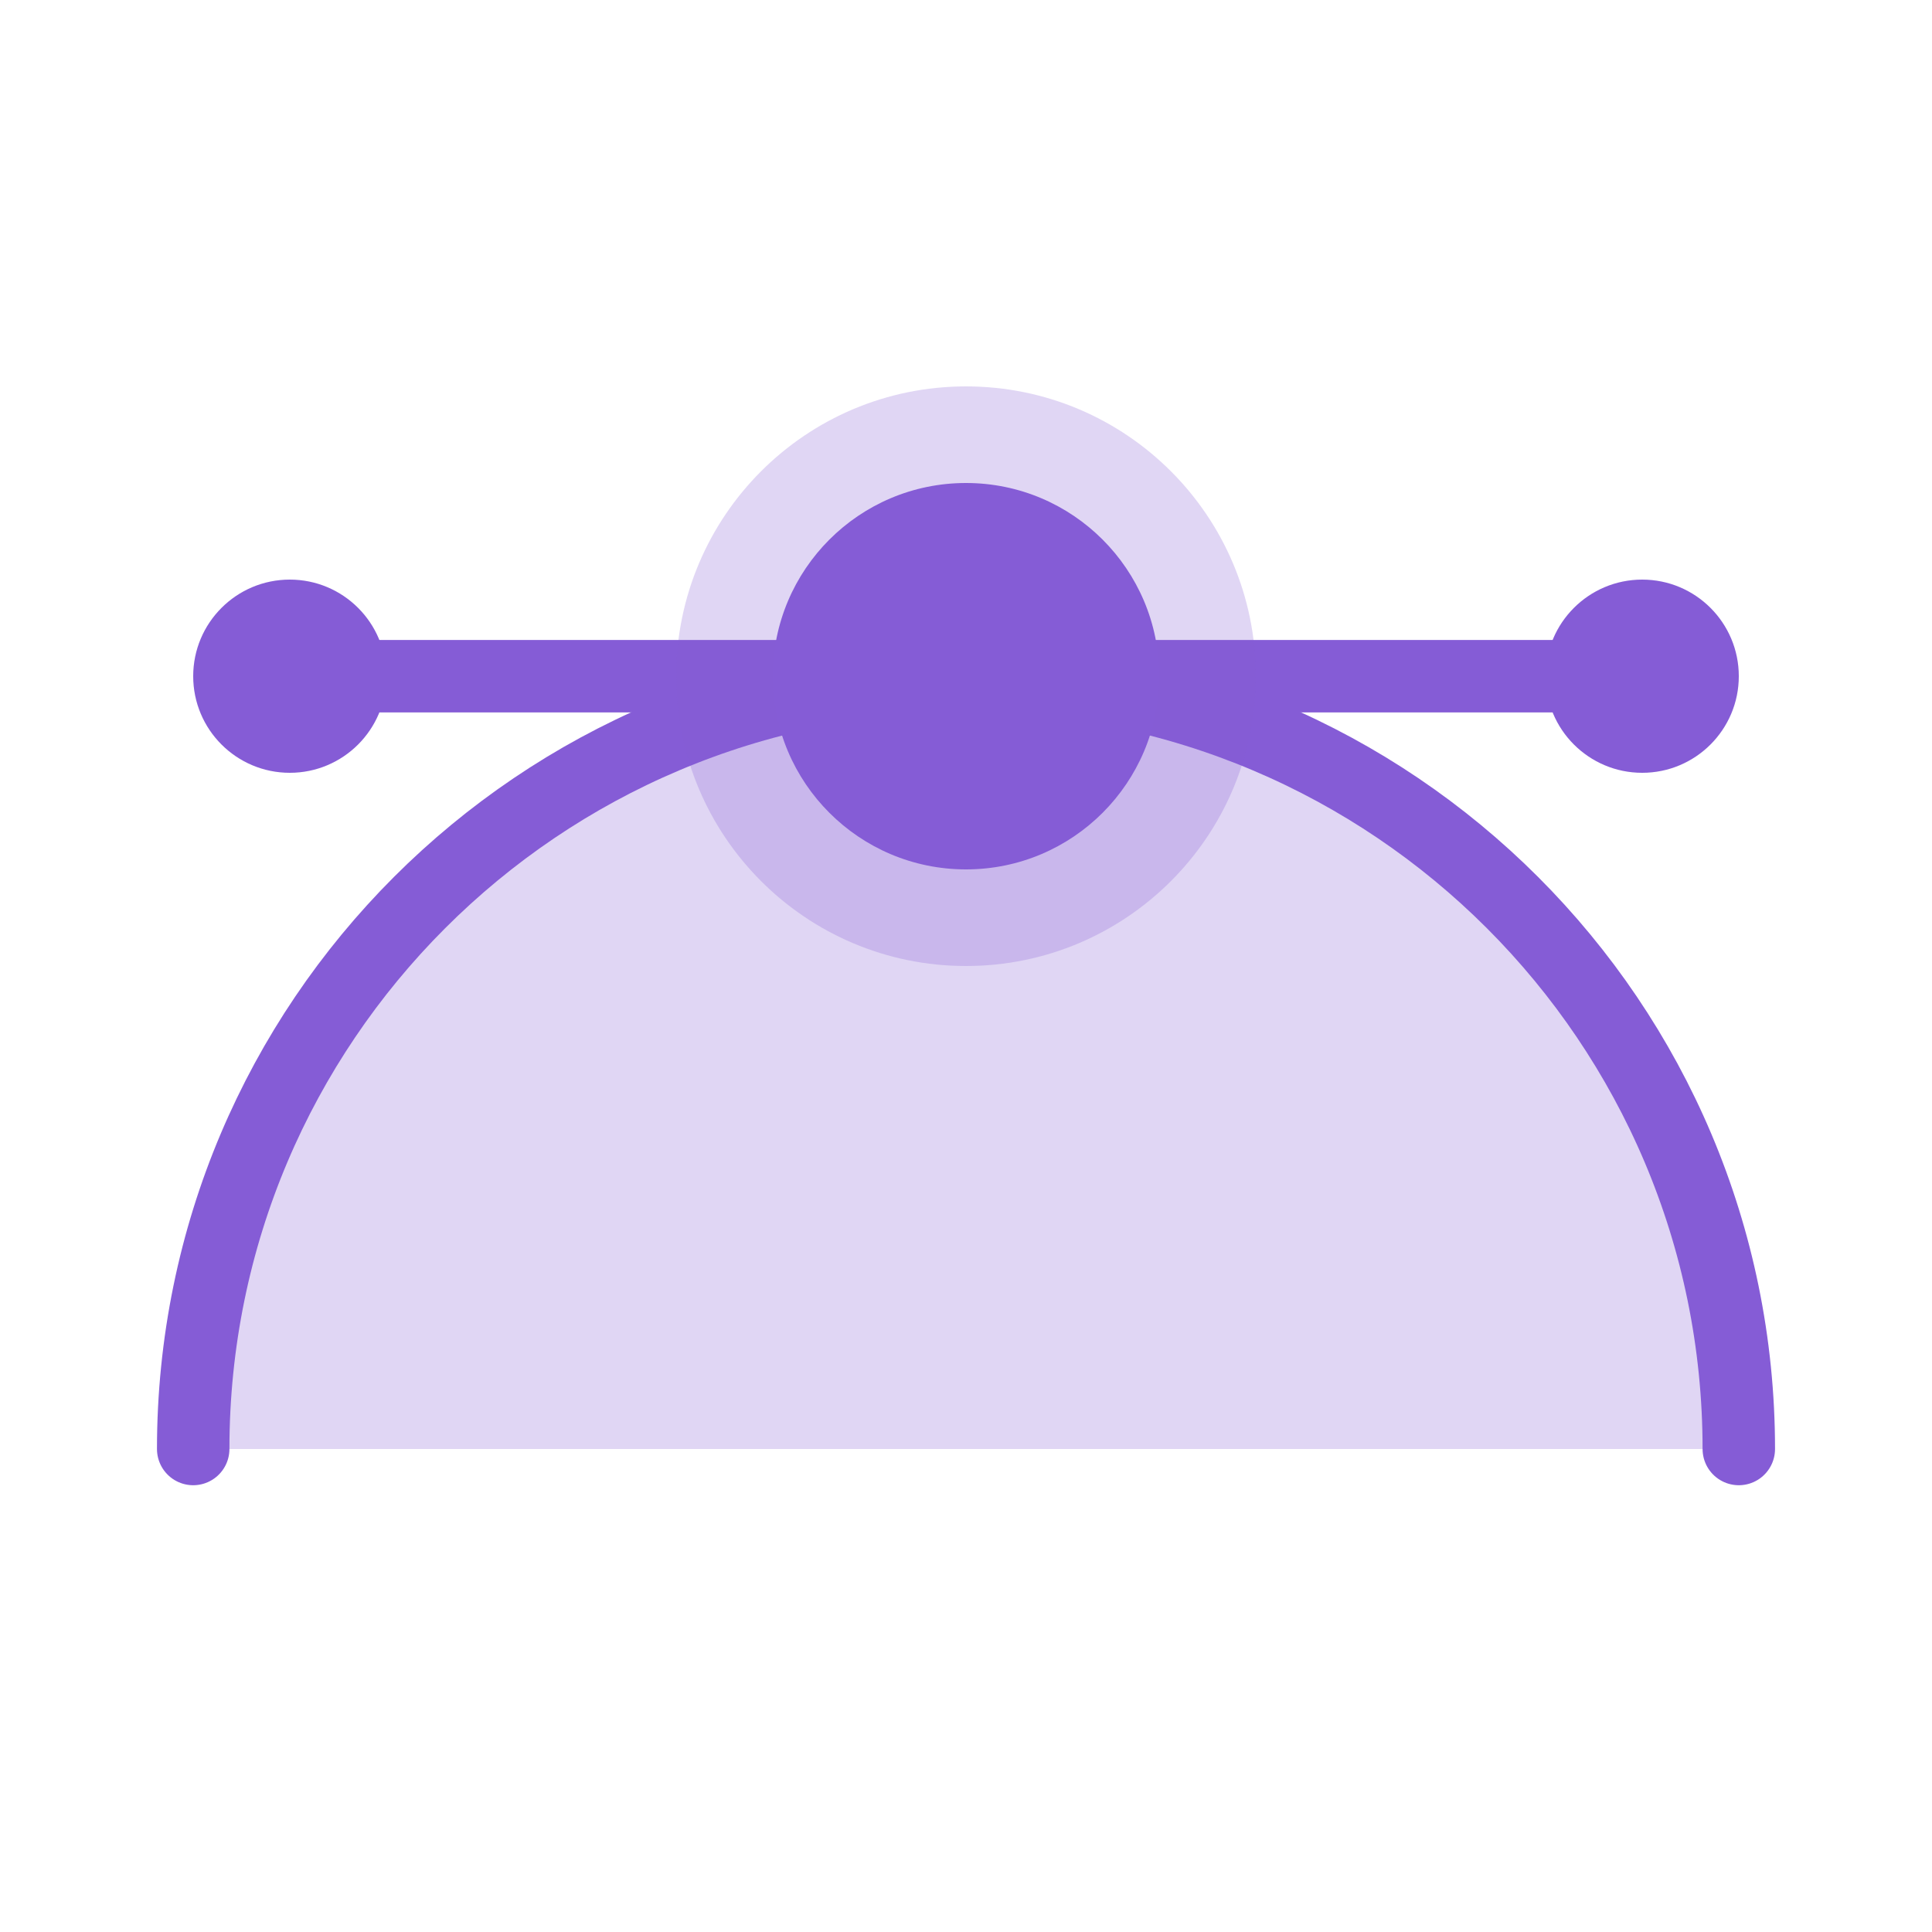
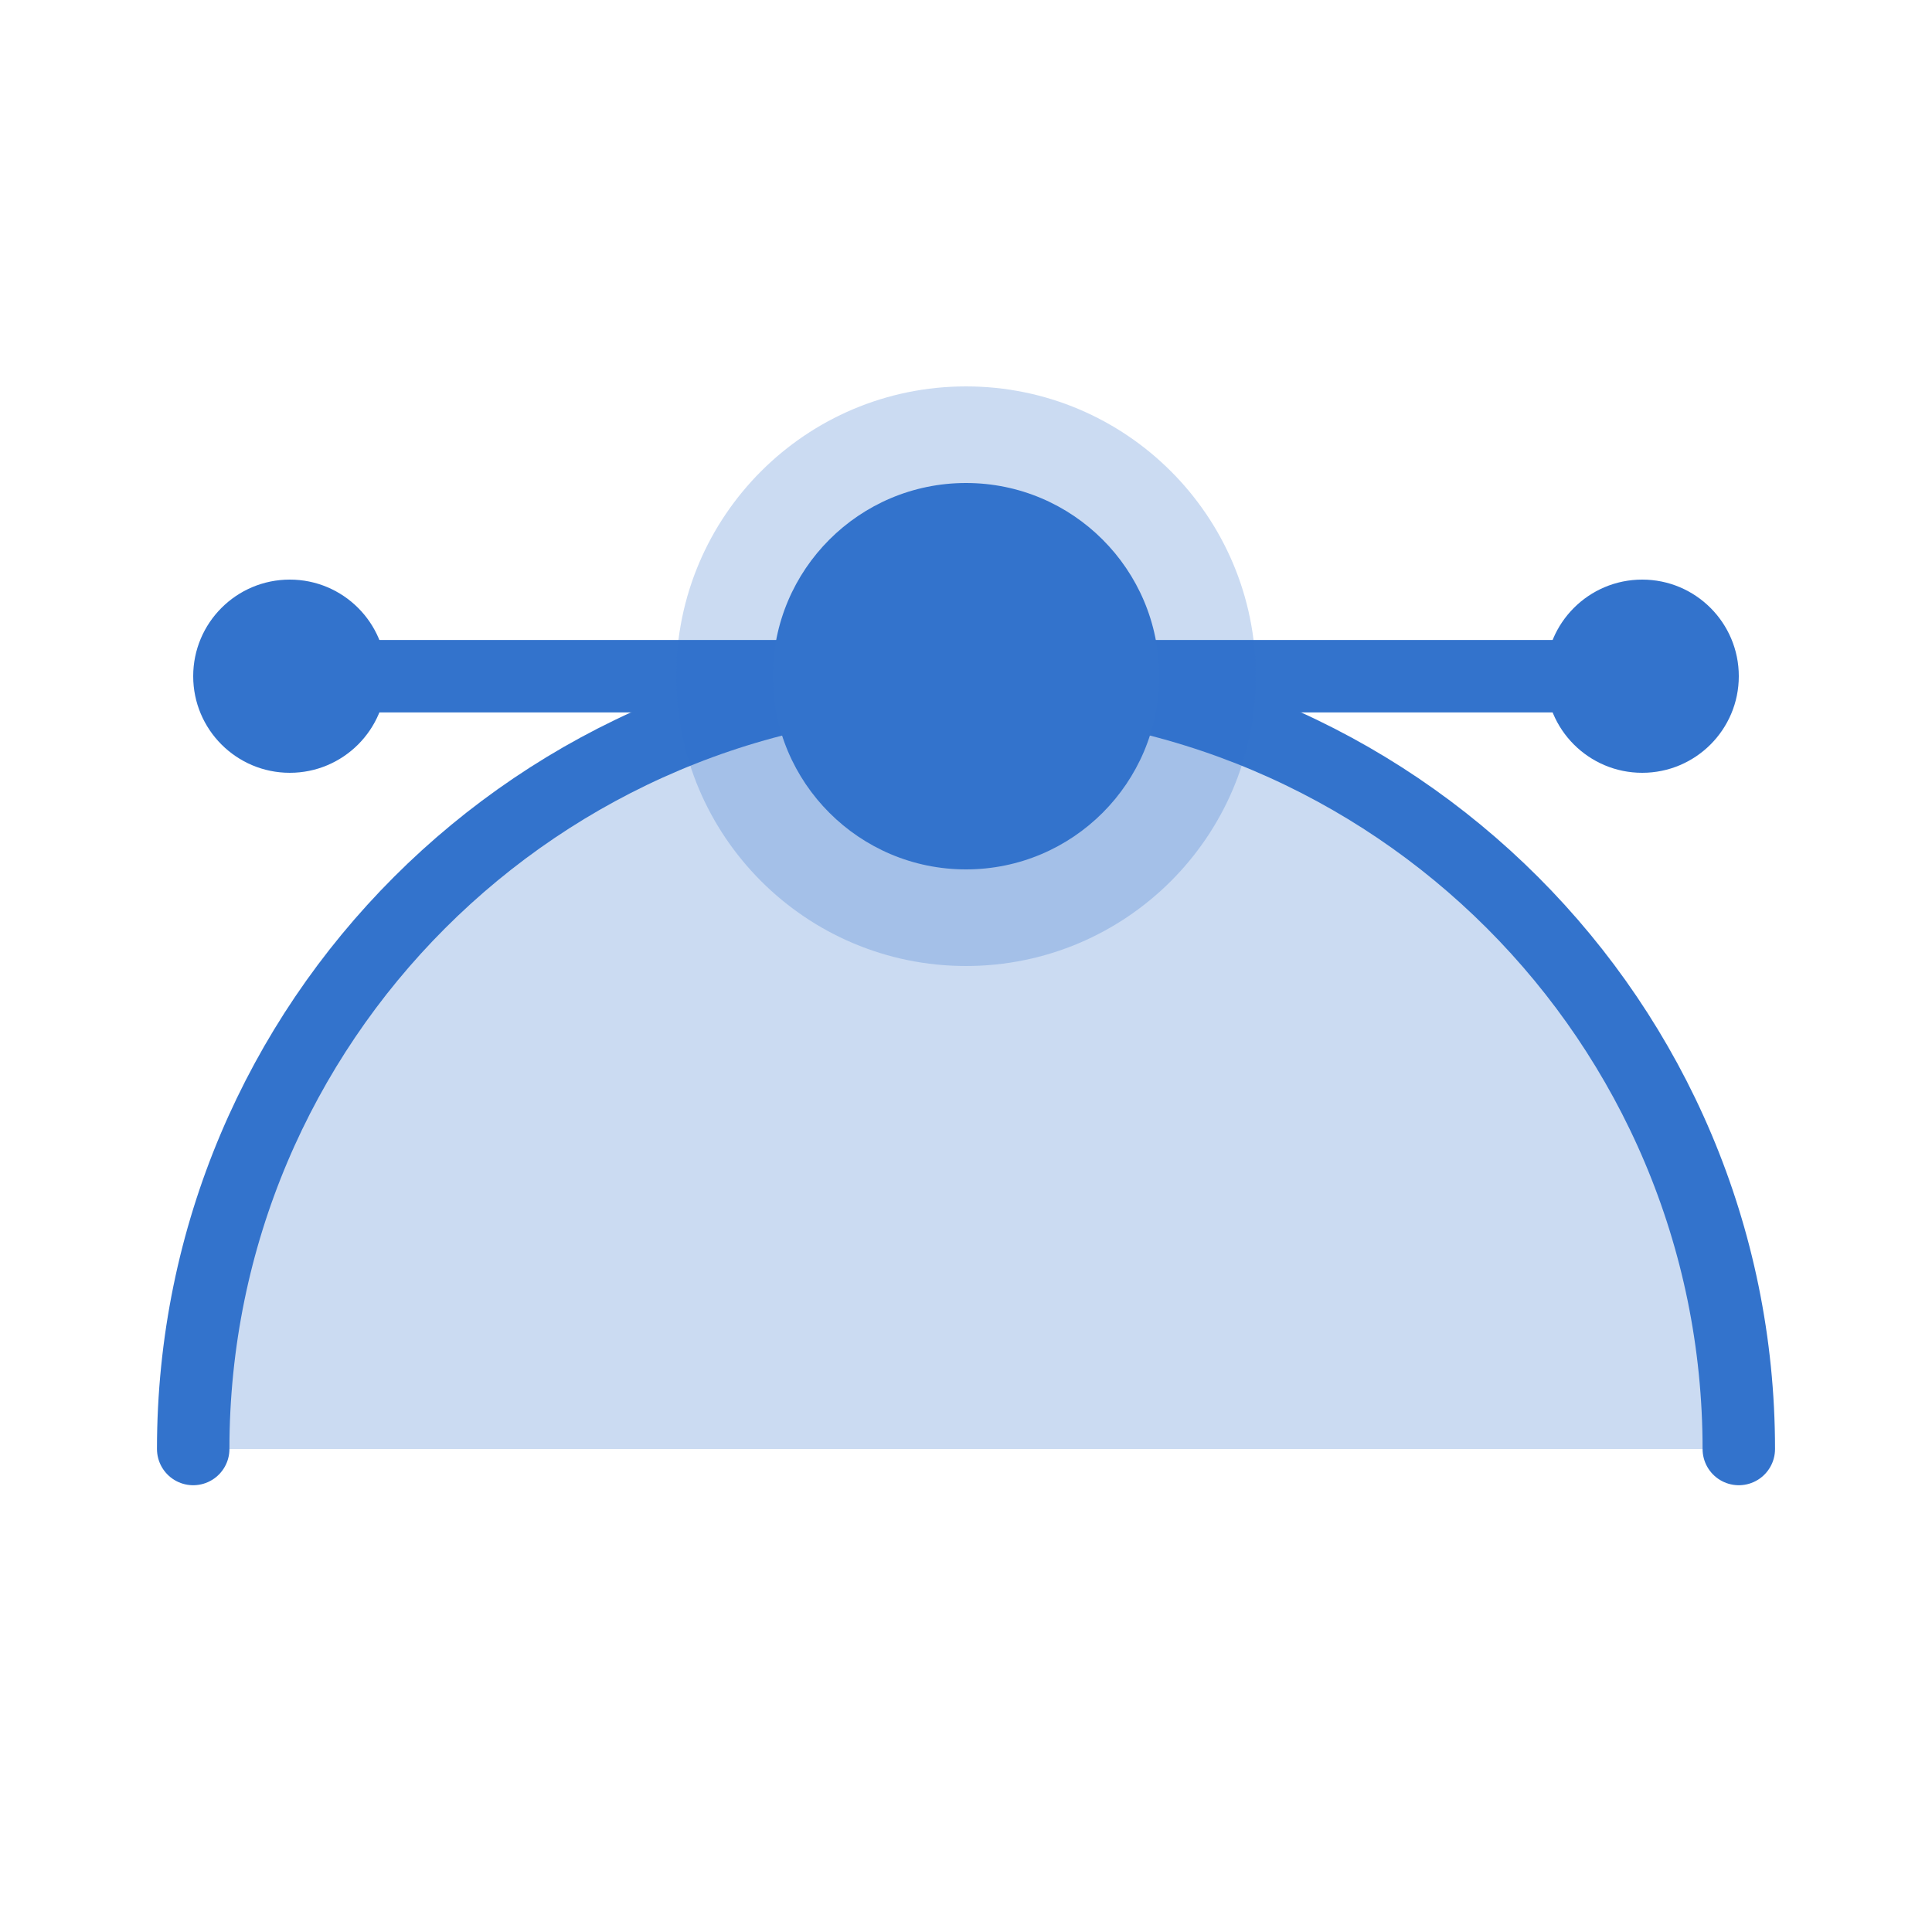
<svg xmlns="http://www.w3.org/2000/svg" width="20px" height="20px" viewBox="0 0 20 20" version="1.1">
  <defs />
  <g id="Page-1" stroke="none" stroke-width="1" fill="none" fill-rule="evenodd">
    <g id="curved-point">
-       <path d="M2,15 C2,10.582 5.582,7 10.001,7 C14.418,7 18,10.582 18,15" id="Stroke-3" stroke="#855CD6" stroke-width="0.75" fill-opacity="0.25" fill="#855CD6" stroke-linecap="round" stroke-linejoin="round" />
-       <path d="M3,7 L17,7" id="Stroke-7" stroke="#855CD6" stroke-width="0.75" stroke-linecap="round" stroke-linejoin="round" />
-       <circle id="Oval-4" fill-opacity="0.25" fill="#855CD6" cx="10" cy="7" r="3" />
-       <circle id="Oval-4" fill="#855CD6" cx="10" cy="7" r="2" />
-       <circle id="Oval-5" fill="#855CD6" cx="3" cy="7" r="1" />
-       <circle id="Oval-5-Copy" fill="#855CD6" cx="17" cy="7" r="1" />
+       <path d="M2,15 C2,10.582 5.582,7 10.001,7 C14.418,7 18,10.582 18,15" id="Stroke-3" stroke="#3373CC" stroke-width="0.75" fill-opacity="0.25" fill="#3373CC" stroke-linecap="round" stroke-linejoin="round" />
+       <path d="M3,7 L17,7" id="Stroke-7" stroke="#3373CC" stroke-width="0.75" stroke-linecap="round" stroke-linejoin="round" />
+       <circle id="Oval-4" fill-opacity="0.25" fill="#3373CC" cx="10" cy="7" r="3" />
+       <circle id="Oval-4" fill="#3373CC" cx="10" cy="7" r="2" />
+       <circle id="Oval-5" fill="#3373CC" cx="3" cy="7" r="1" />
+       <circle id="Oval-5-Copy" fill="#3373CC" cx="17" cy="7" r="1" />
    </g>
  </g>
</svg>
